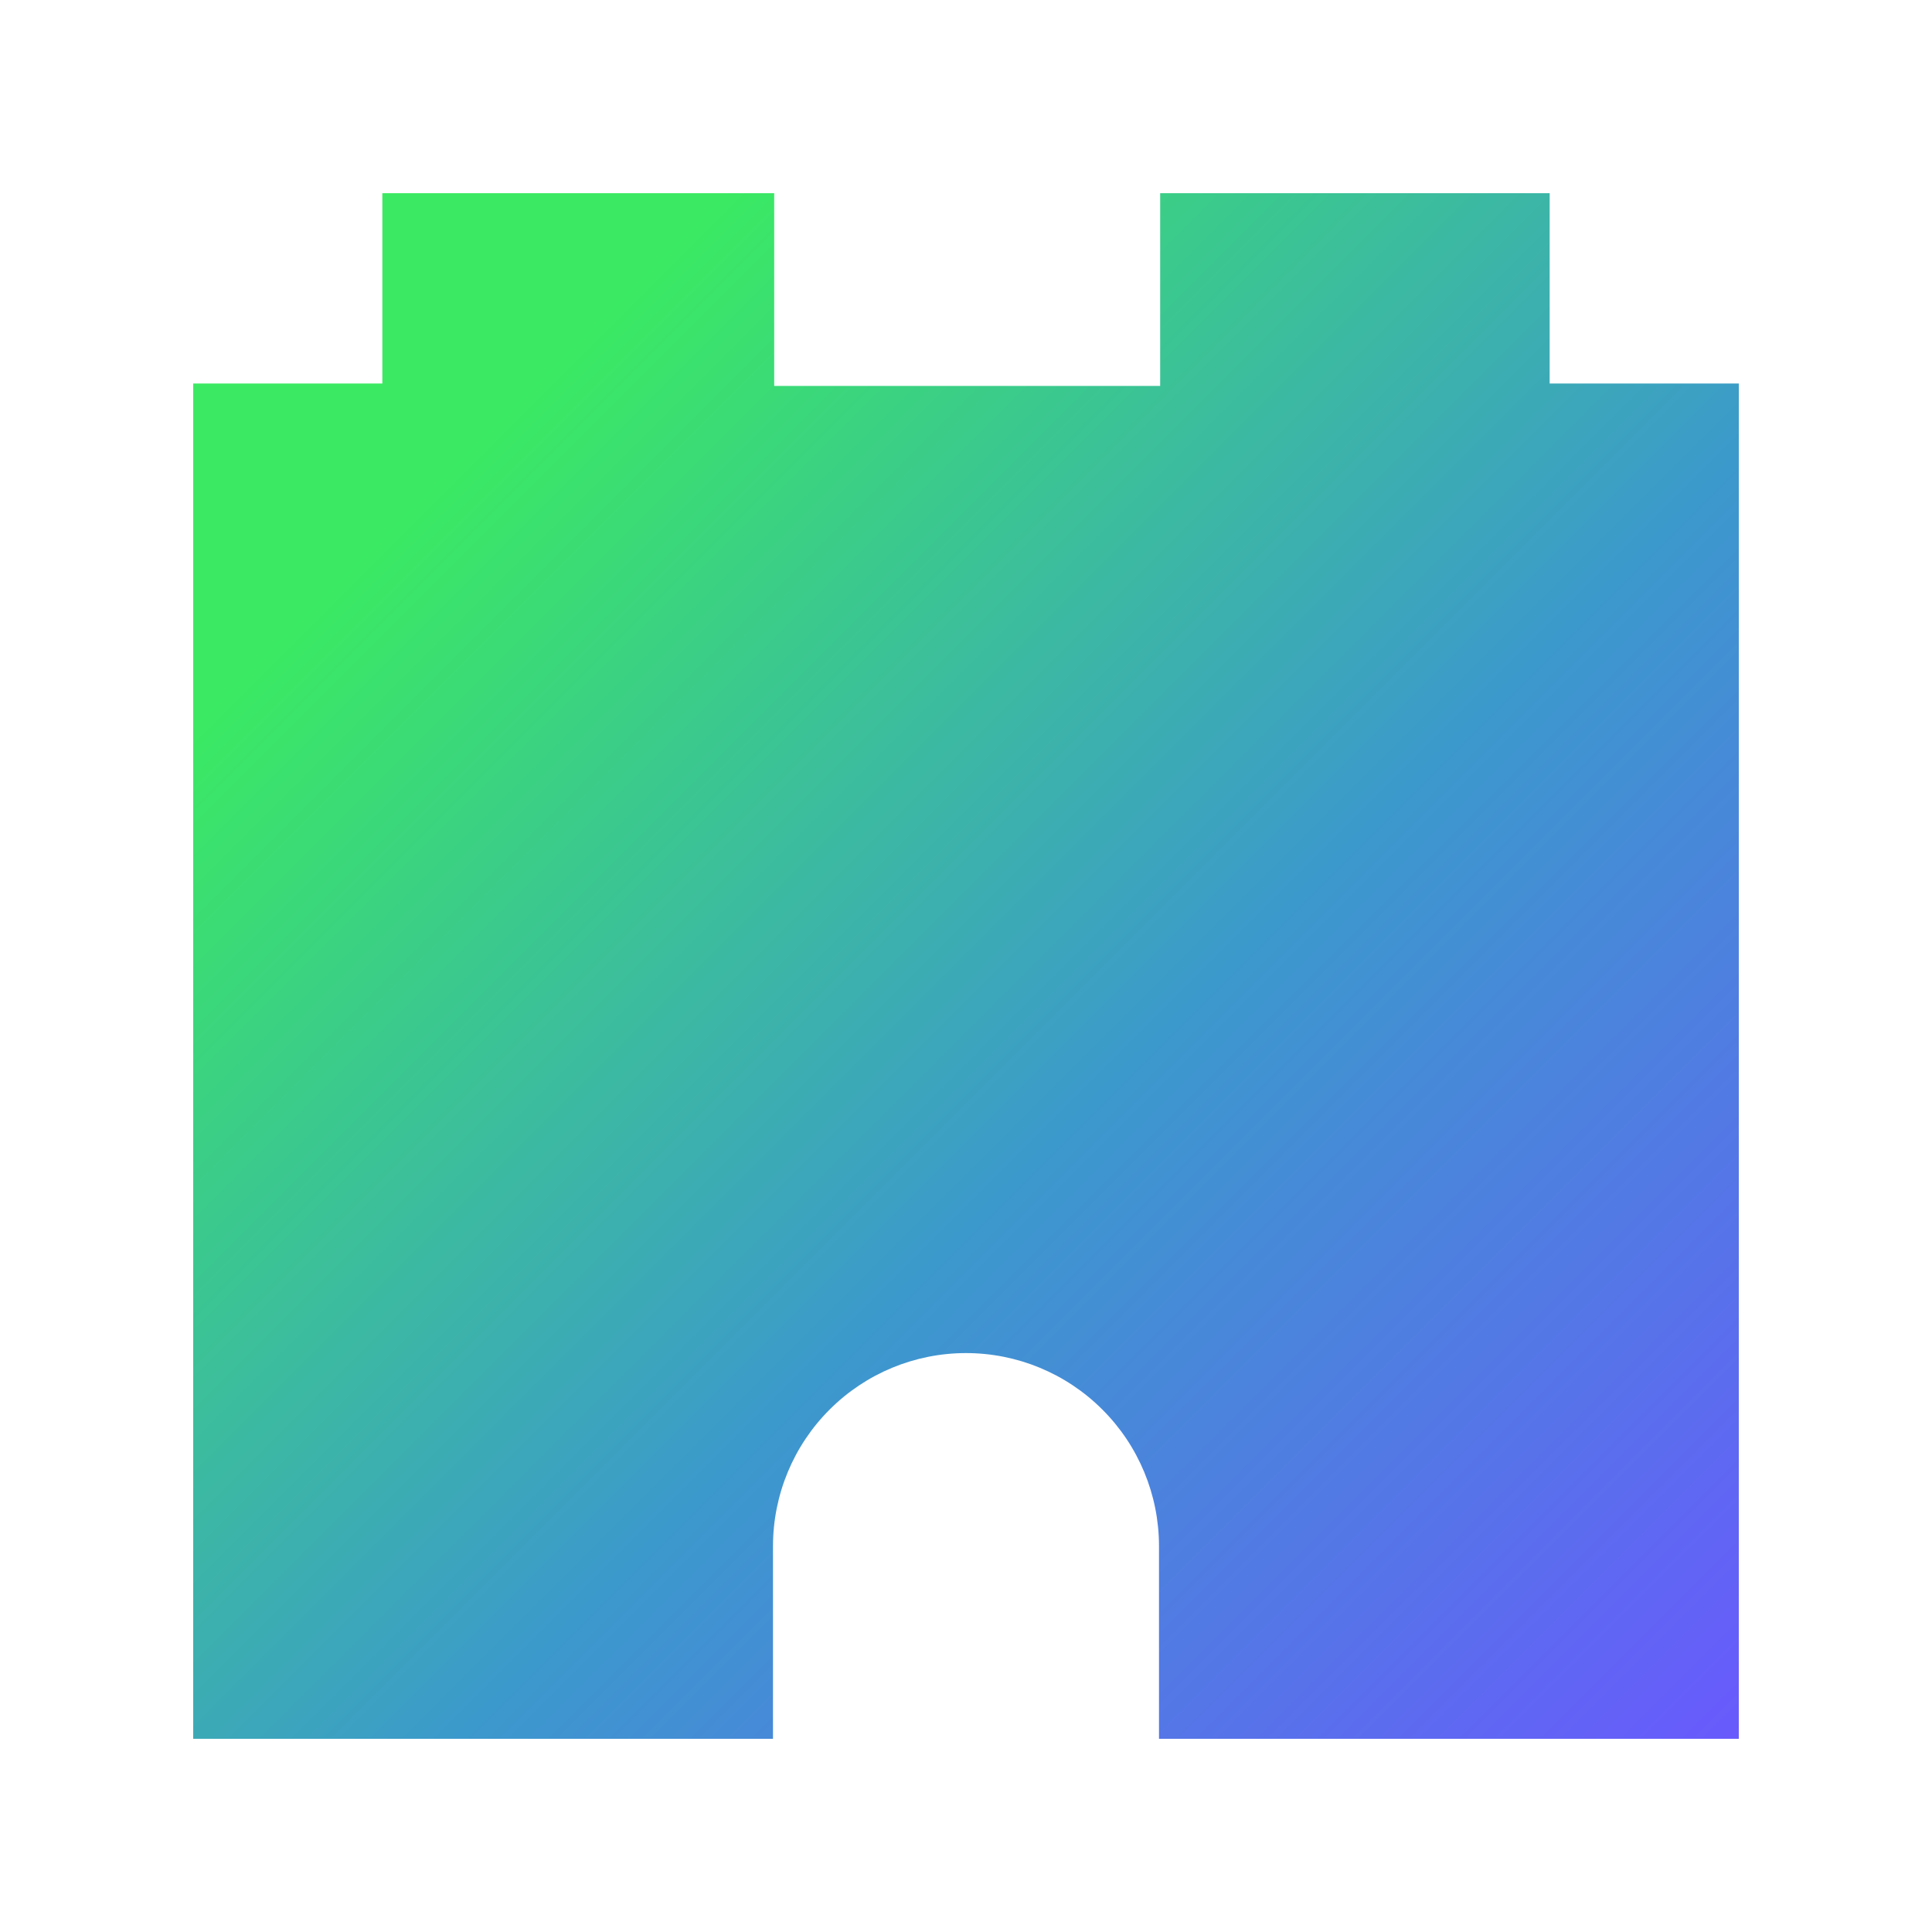
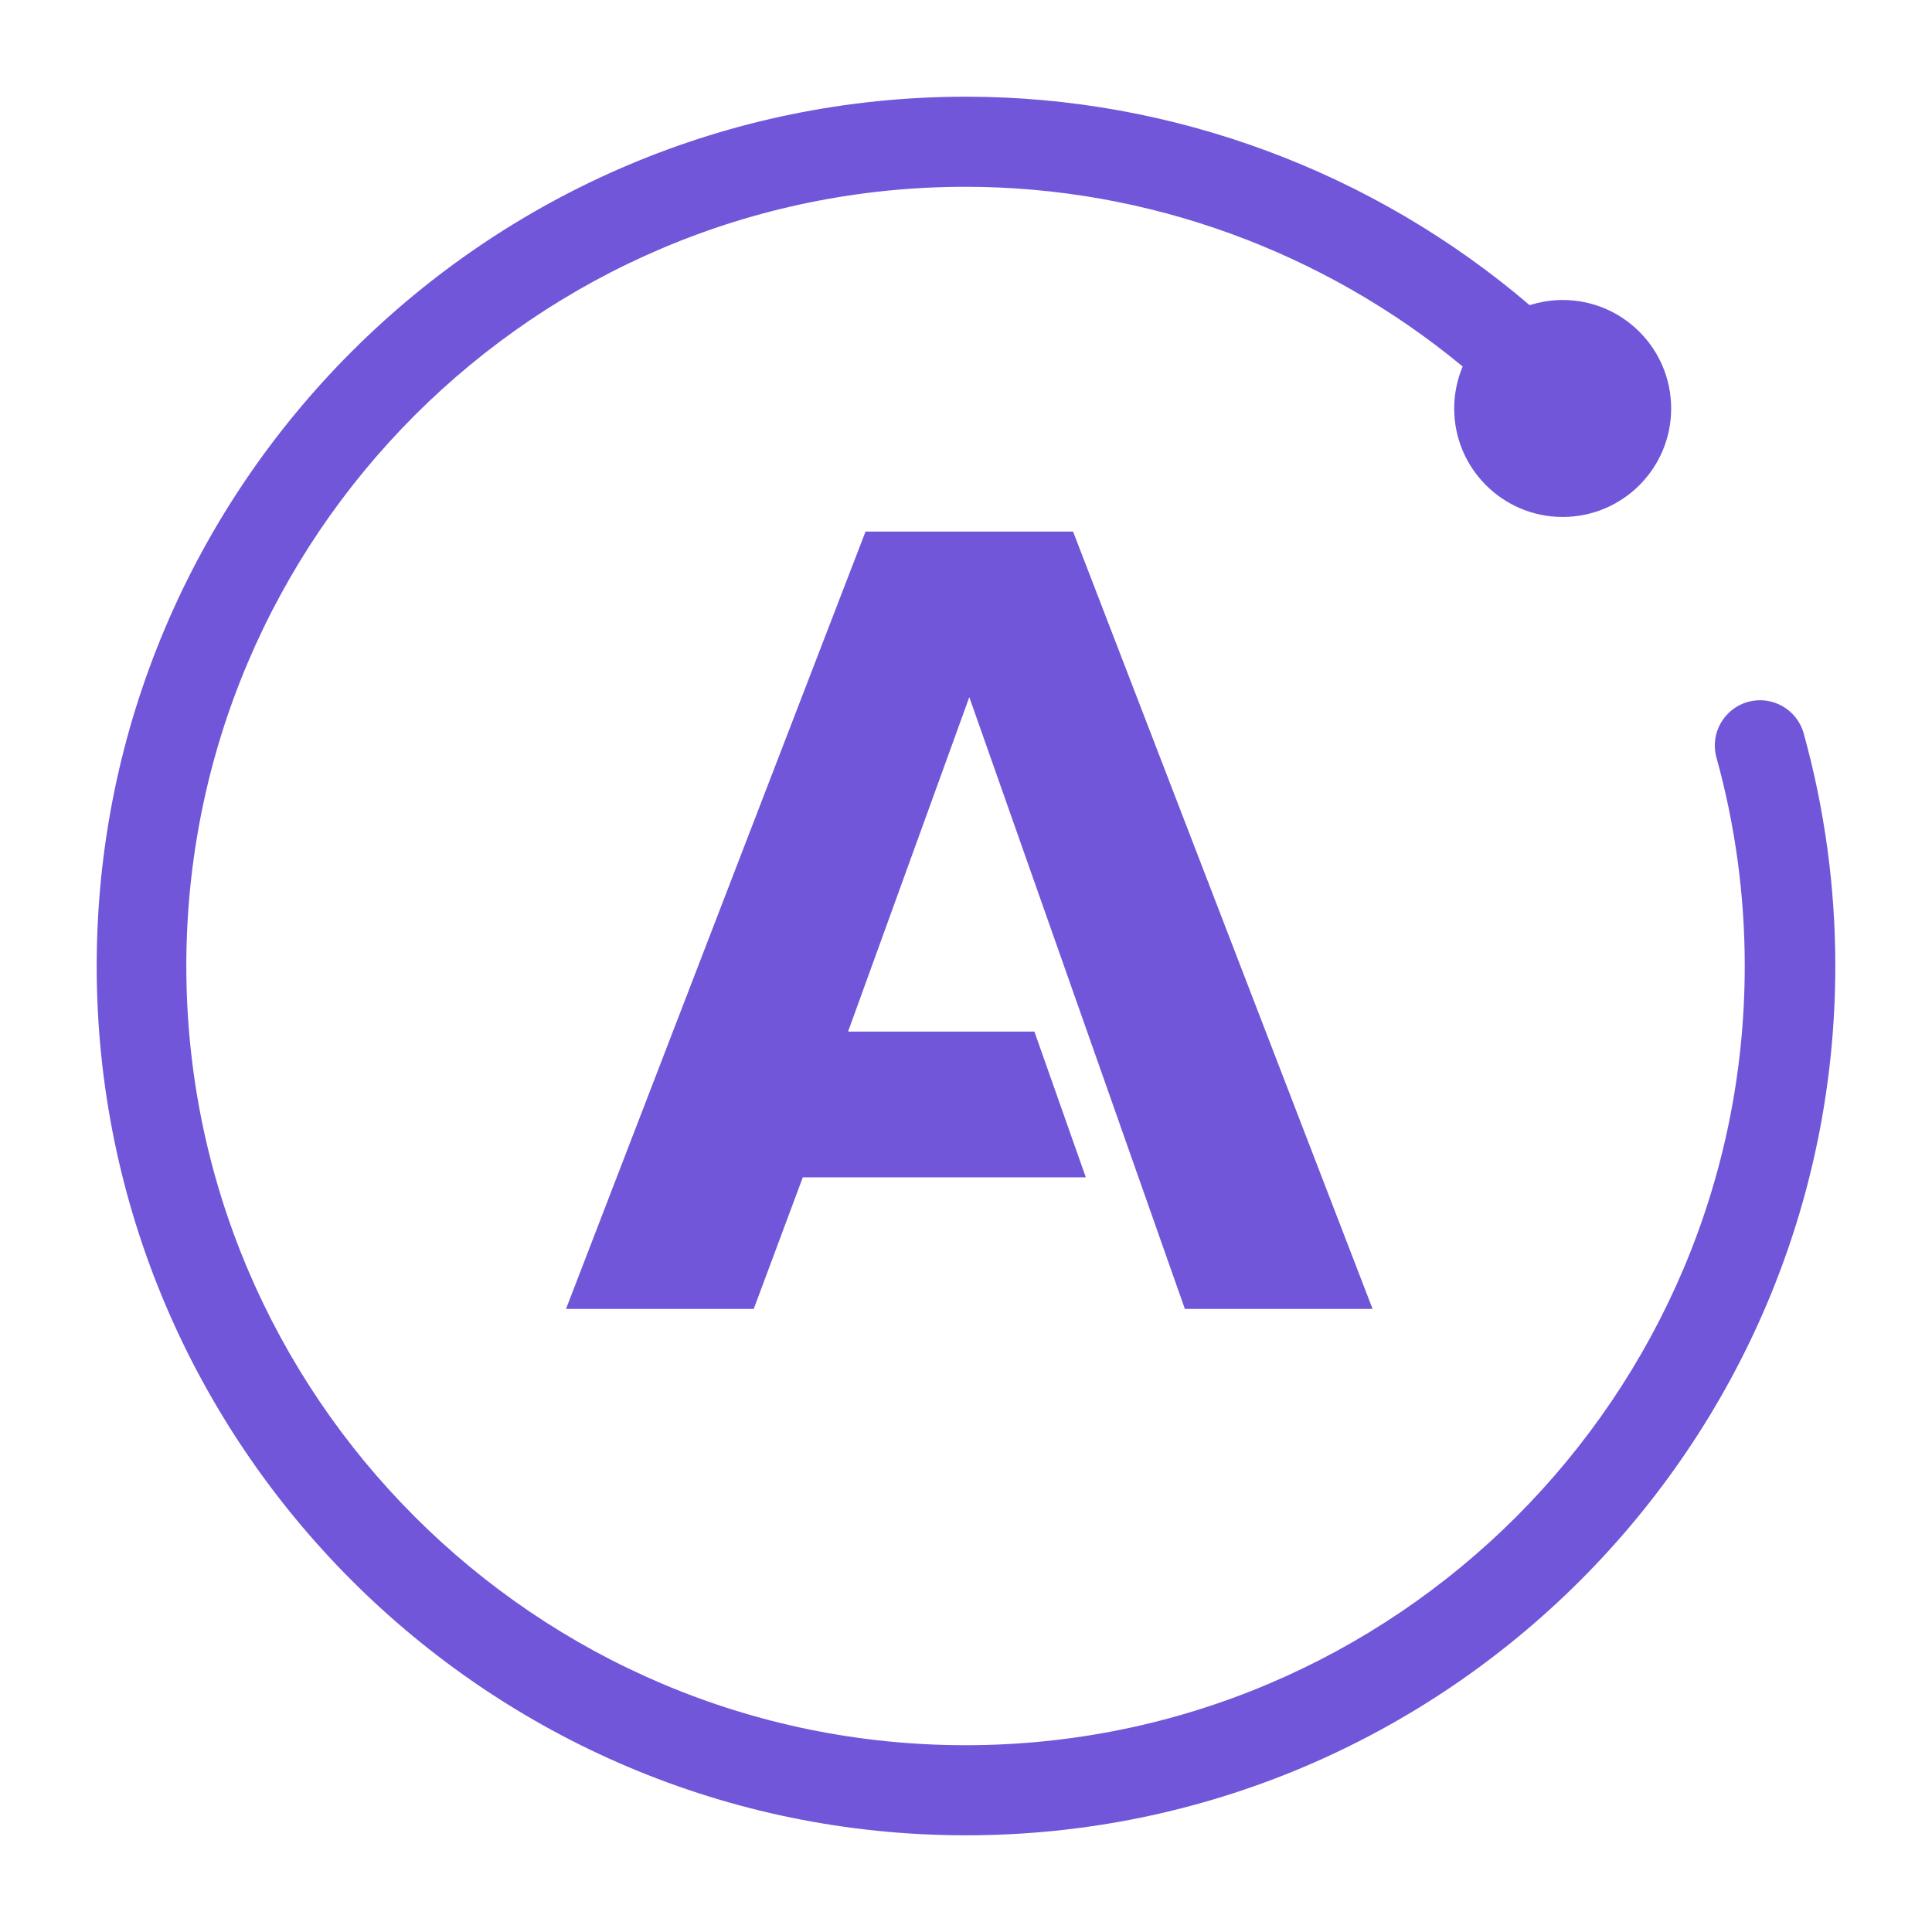
- <svg xmlns="http://www.w3.org/2000/svg" width="40" height="40" viewBox="0 0 40 40" fill="none">
-   <path d="M32.084 7.94V4H24.02V7.99H16.029V4H7.916V7.94H4V36H16.004V32.005C16.006 30.946 16.427 29.931 17.177 29.183C17.926 28.434 18.941 28.014 20 28.014C21.059 28.014 22.074 28.434 22.823 29.183C23.573 29.931 23.994 30.946 23.996 32.005V36H36V7.94H32.084Z" fill="url(#paint0_linear)" />
-   <defs>
-     <linearGradient id="paint0_linear" x1="2.942" y1="4.9" x2="37.777" y2="39.734" gradientUnits="userSpaceOnUse">
-       <stop offset="0.159" stop-color="#3BEA62" />
-       <stop offset="0.54" stop-color="#3C99CC" />
-       <stop offset="0.937" stop-color="#6B57FF" />
-     </linearGradient>
-   </defs>
+ <svg xmlns="http://www.w3.org/2000/svg" width="40" height="40" viewBox="0 0 4.096 4.096" preserveAspectRatio="xMidYMid" version="1.1" id="svg909">
+   <defs id="defs913" />
+   <path d="m 2.512,2.775 h 0.398 L 2.275,1.127 H 1.835 L 1.2,2.775 h 0.398 l 0.104,-0.279 h 0.6 L 2.193,2.187 H 1.798 L 2.055,1.478 Z M 3.824,1.555 a 0.096,0.096 0 0 0 -0.118,-0.067 0.096,0.096 0 0 0 -0.067,0.118 1.651,1.651 0 0 1 0.06,0.442 c 0,0.911 -0.741,1.652 -1.652,1.652 -0.911,0 -1.652,-0.741 -1.652,-1.652 0,-0.911 0.741,-1.652 1.652,-1.652 0.386,0 0.759,0.137 1.054,0.381 a 0.23,0.23 0 0 0 -0.018,0.089 c 0,0.127 0.103,0.23 0.23,0.23 0.127,0 0.23,-0.103 0.23,-0.23 0,-0.127 -0.103,-0.23 -0.23,-0.23 -0.024,0 -0.048,0.004 -0.07,0.011 C 2.912,0.364 2.487,0.205 2.048,0.205 c -1.016,0 -1.843,0.827 -1.843,1.843 0,1.016 0.827,1.843 1.843,1.843 1.016,0 1.843,-0.827 1.843,-1.843 A 1.842,1.842 0 0 0 3.824,1.555 Z" fill="#7156d9" id="path907" style="stroke-width:3" />
</svg>
